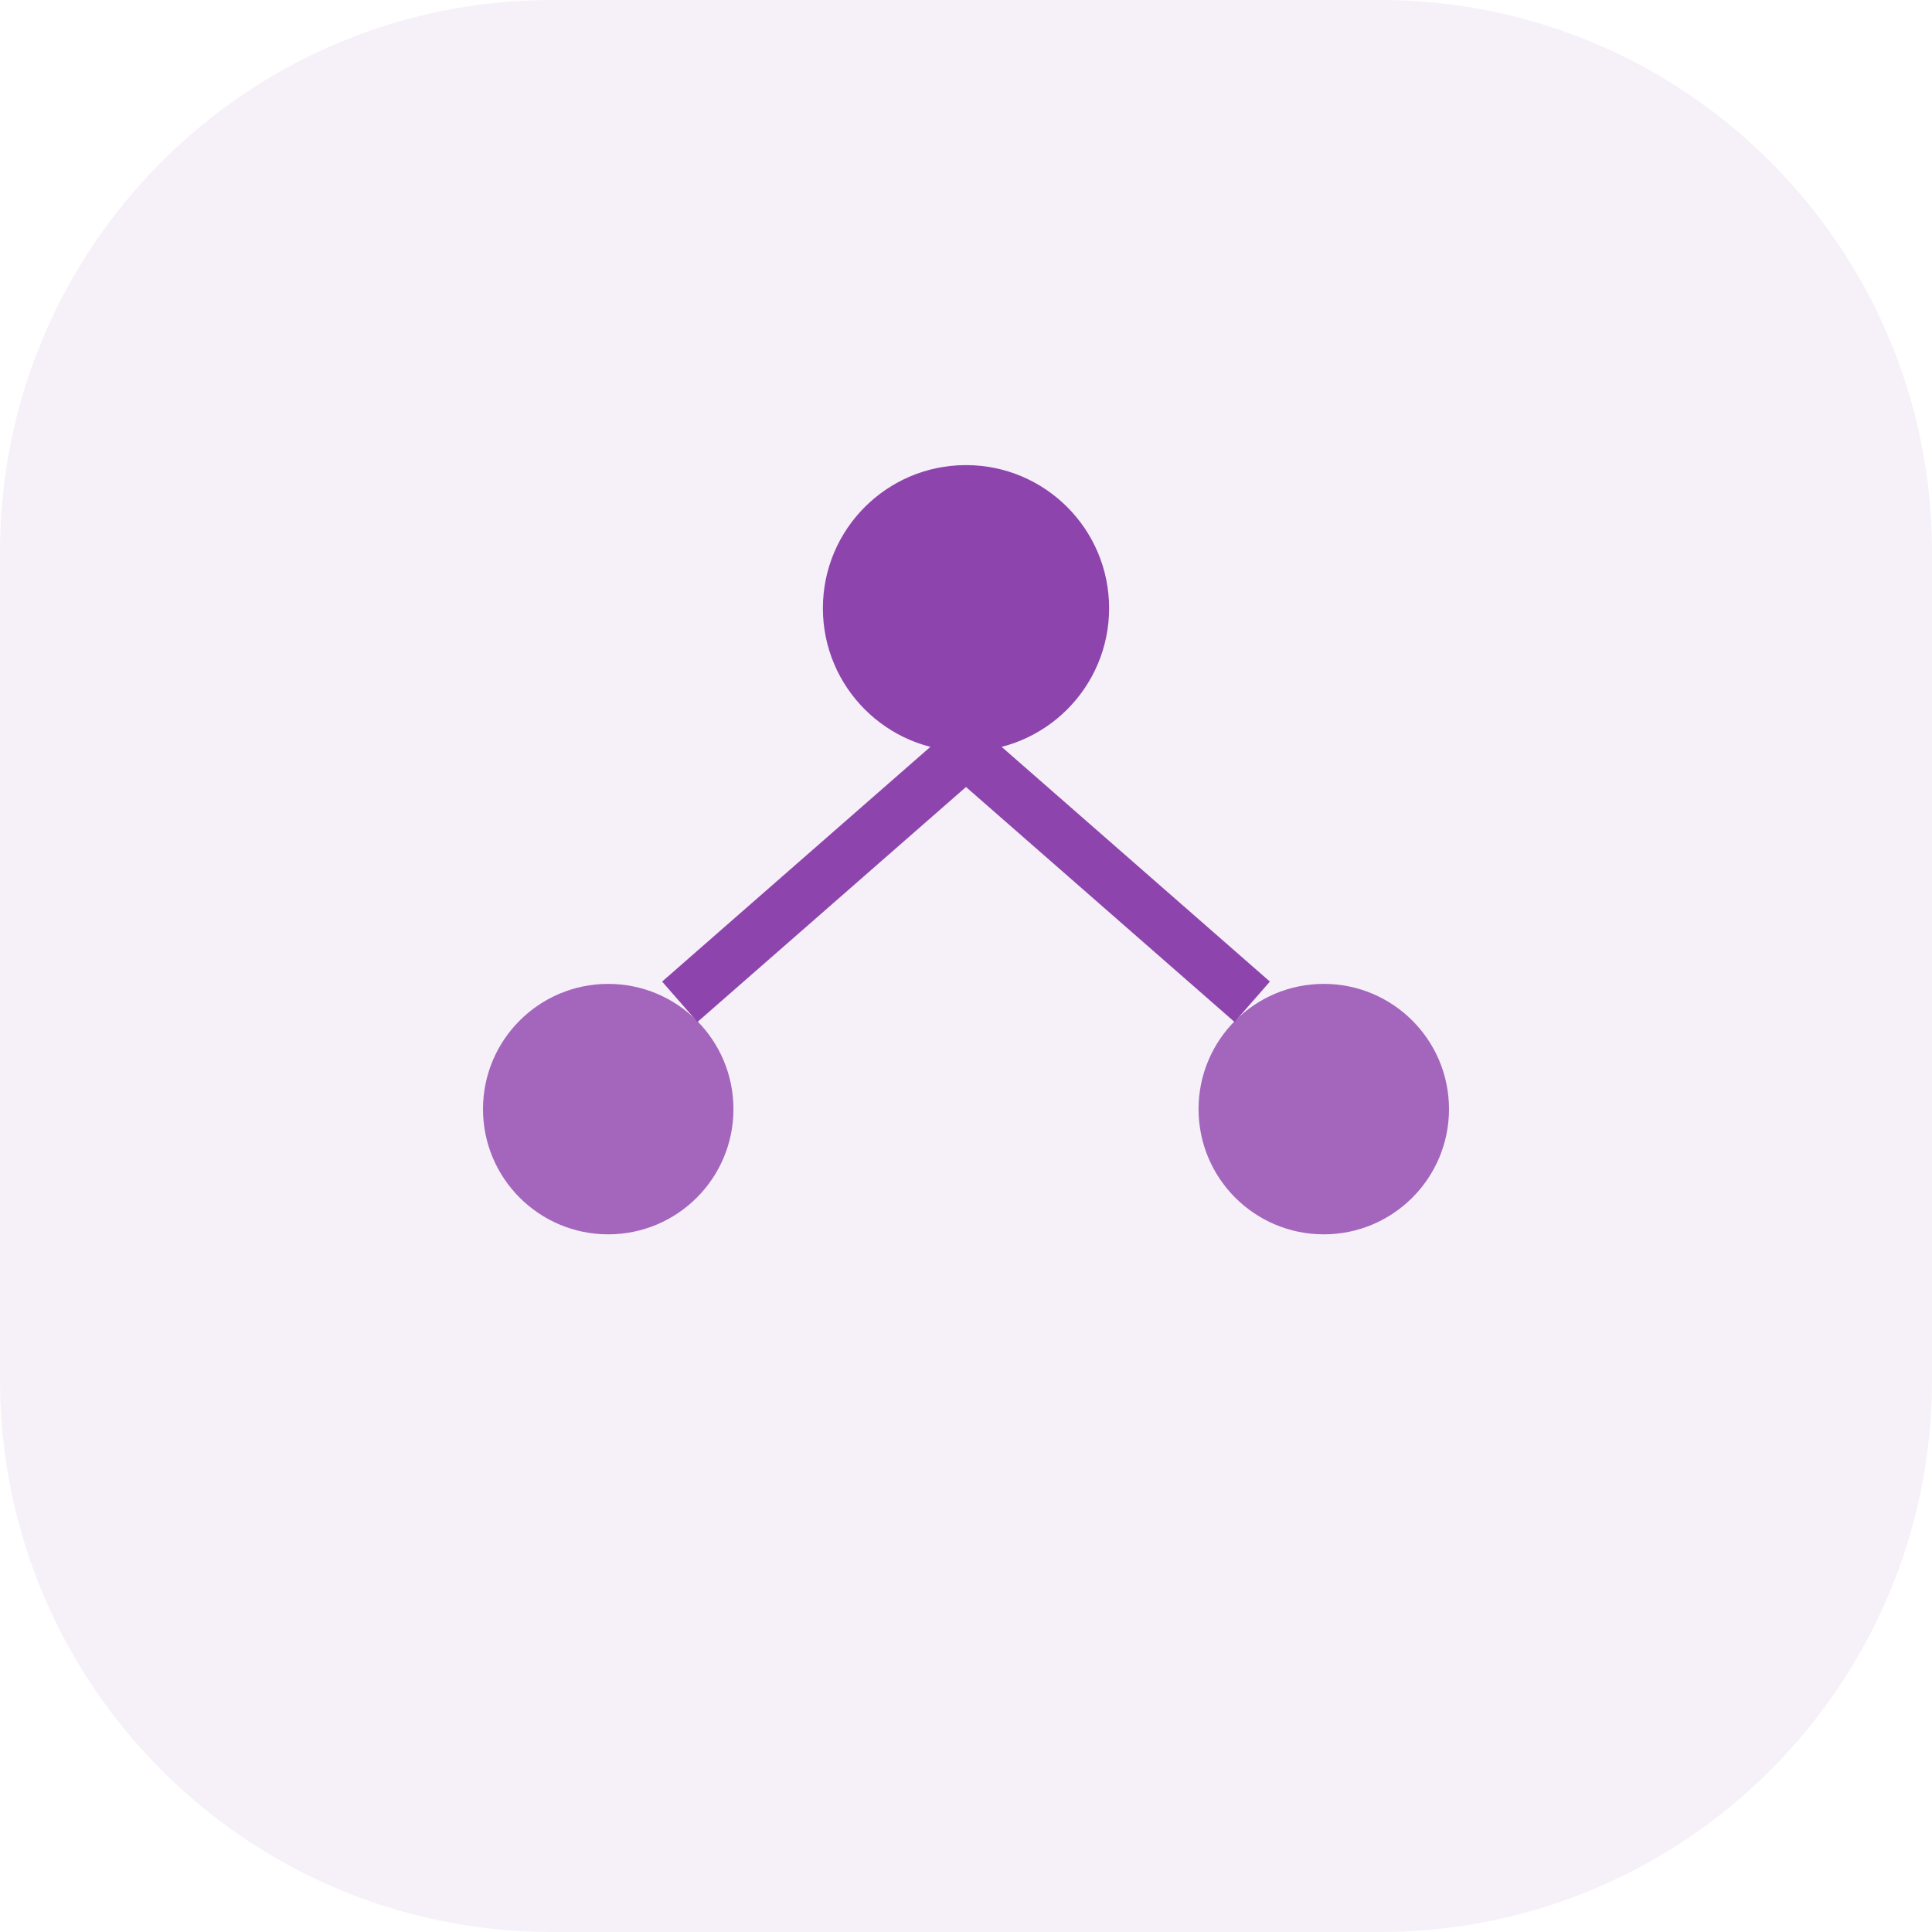
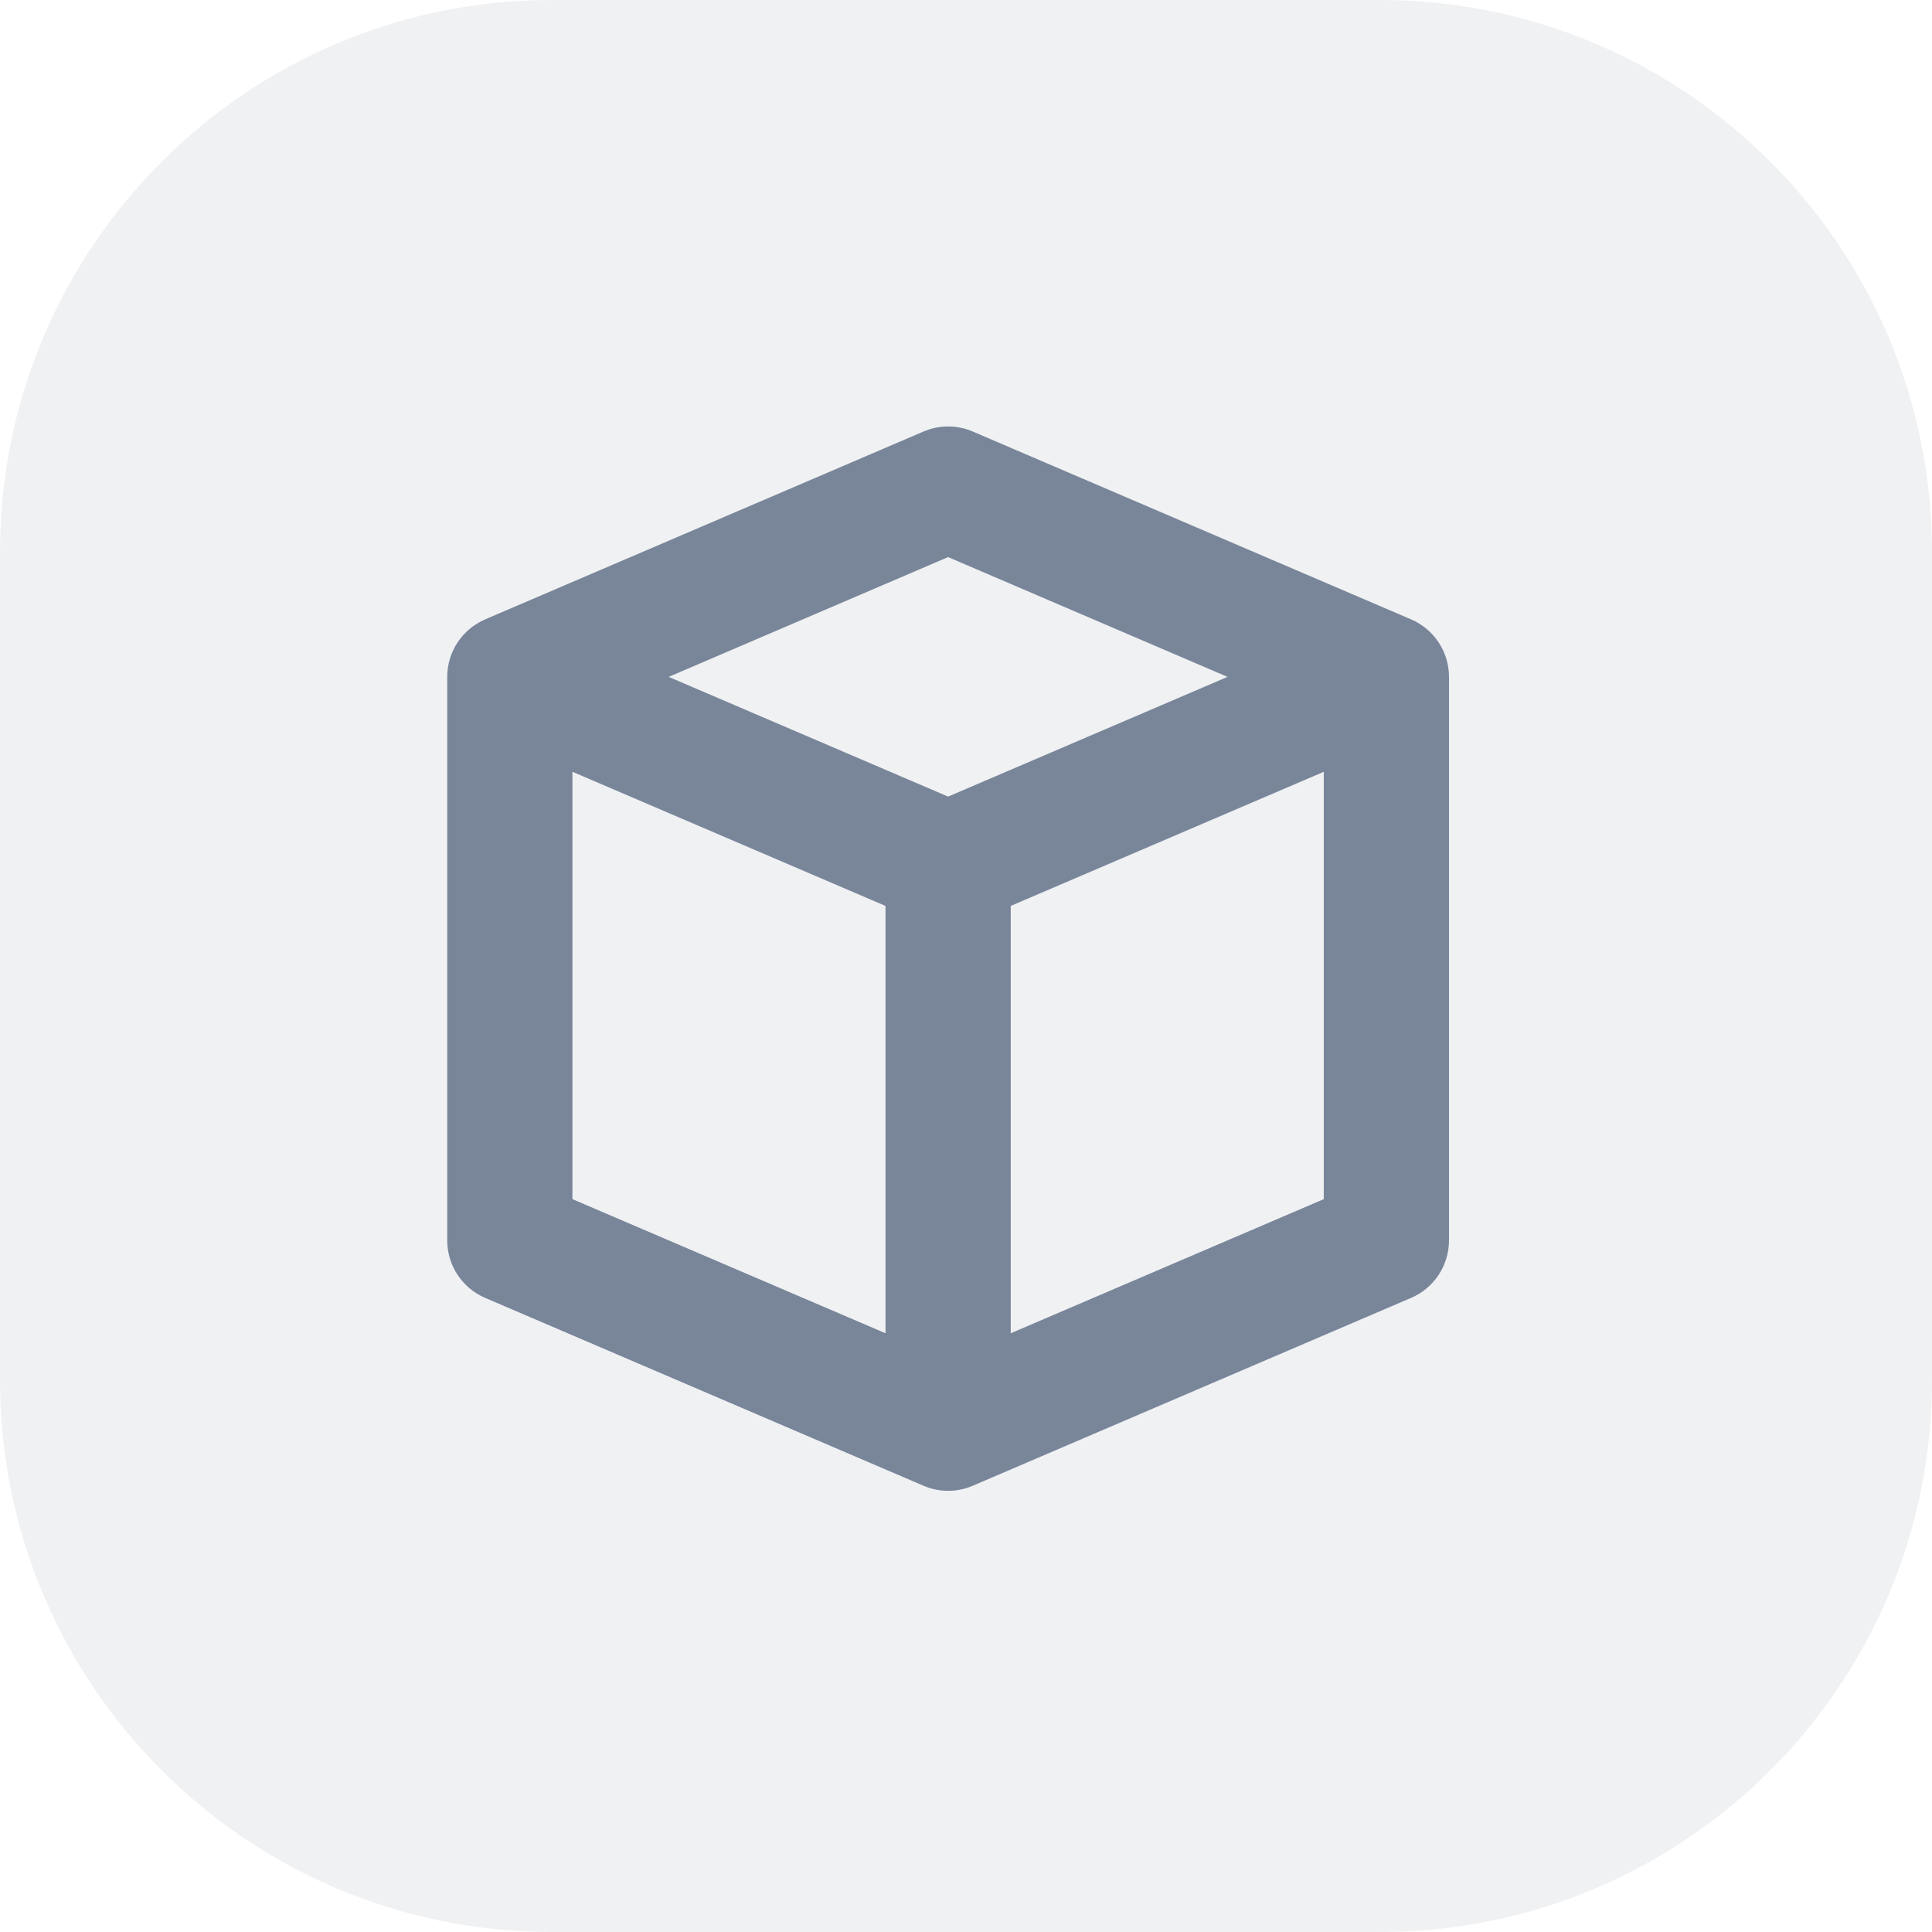
<svg xmlns="http://www.w3.org/2000/svg" width="54" height="54" viewBox="0 0 54 54" fill="none">
-   <path d="M38.571 0H15.429C6.908 0 0 6.908 0 15.429V38.571C0 47.092 6.908 54 15.429 54H38.571C47.092 54 54 47.092 54 38.571V15.429C54 6.908 47.092 0 38.571 0Z" fill="#9B59B6" fill-opacity="0.09" />
-   <g transform="translate(27,27)">
-     <circle cx="0" cy="-10" r="4" fill="#8E44AD" />
-     <circle cx="-10" cy="4" r="3.5" fill="#8E44AD" opacity="0.8" />
-     <circle cx="10" cy="4" r="3.5" fill="#8E44AD" opacity="0.8" />
-     <line x1="0" y1="-6" x2="-8" y2="1" stroke="#8E44AD" stroke-width="1.5" />
-     <line x1="0" y1="-6" x2="8" y2="1" stroke="#8E44AD" stroke-width="1.5" />
-   </g>
+   <path d="M38.571 0H15.429C6.908 0 0 6.908 0 15.429V38.571C0 47.092 6.908 54 15.429 54H38.571C47.092 54 54 47.092 54 38.571V15.429C54 6.908 47.092 0 38.571 0Z" fill="#64748B" fill-opacity="0.1" />
+   <path d="M16 33.516L24.75 37.265V25.321L16 21.572V33.516ZM28.25 25.321V37.265L37 33.516V21.572L28.25 25.321ZM18.69 18.919L26.5 22.265L34.309 18.919L26.5 15.571L18.69 18.919ZM40.5 34.669C40.5 35.369 40.083 36.002 39.439 36.277L27.189 41.527C26.749 41.716 26.252 41.716 25.812 41.527L13.562 36.277C12.918 36.002 12.5 35.369 12.5 34.669V18.919C12.5 18.219 12.918 17.587 13.562 17.311L25.812 12.061L25.979 11.999C26.375 11.876 26.804 11.896 27.189 12.061L39.439 17.311C40.083 17.587 40.5 18.219 40.5 18.919V34.669Z" fill="#64748B" fill-opacity="0.85" />
</svg>
